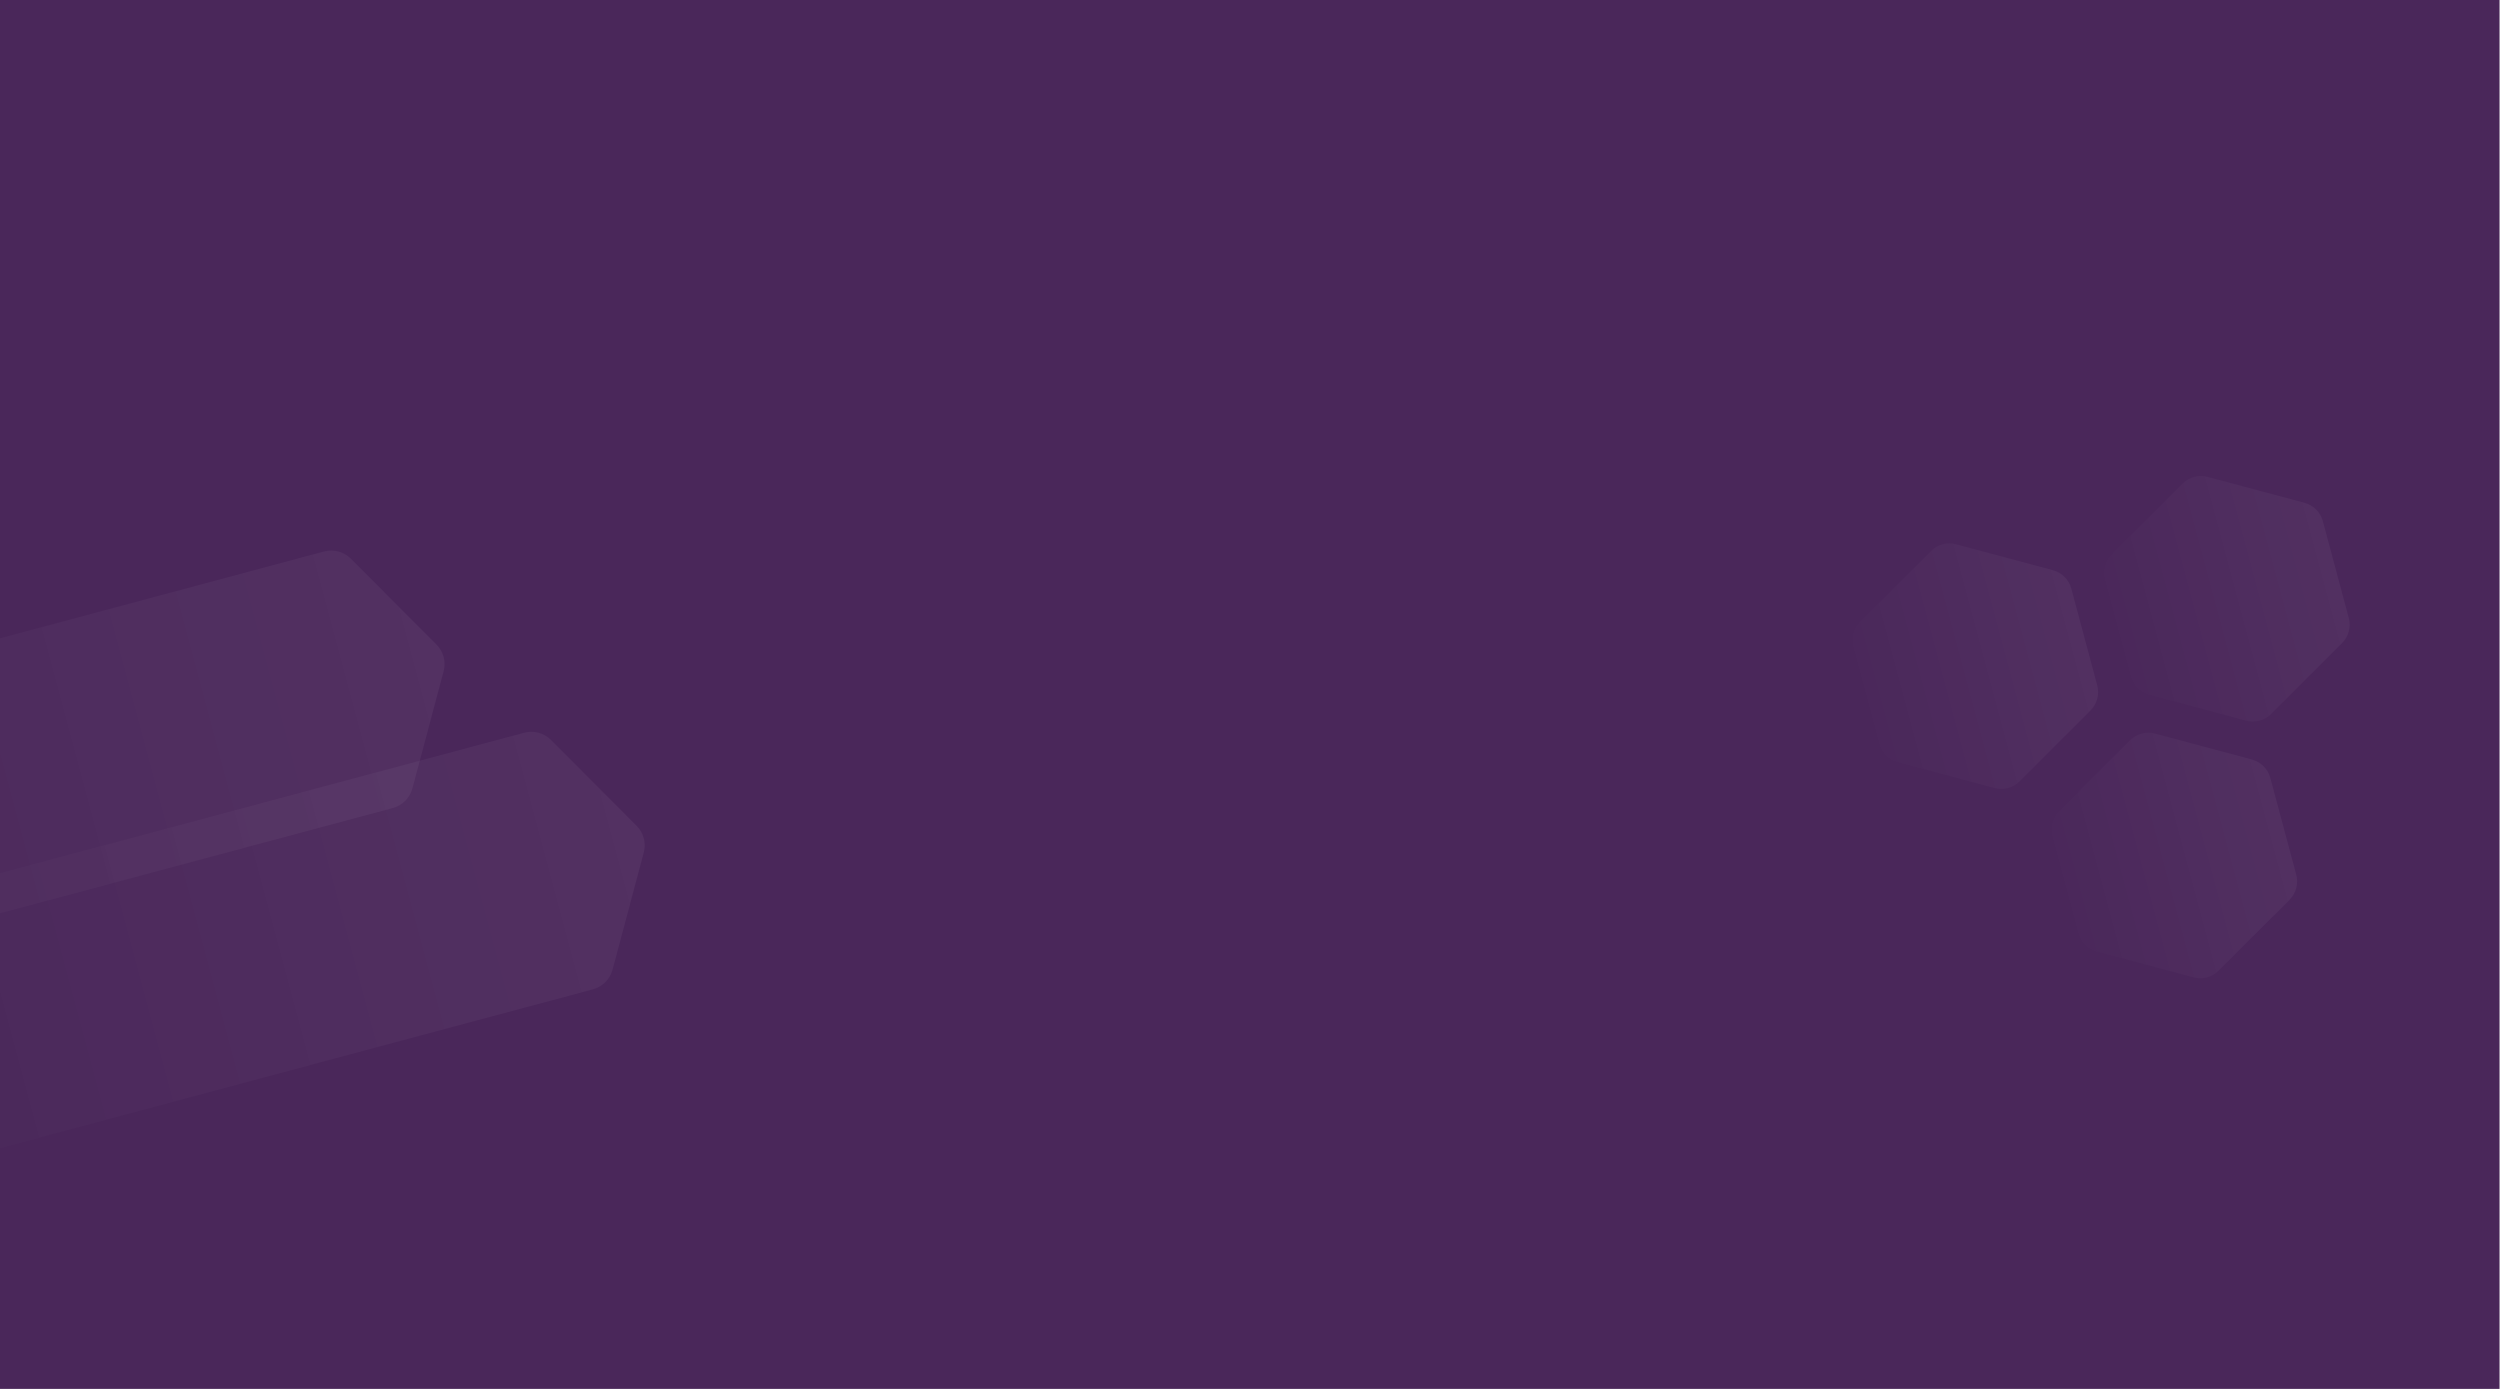
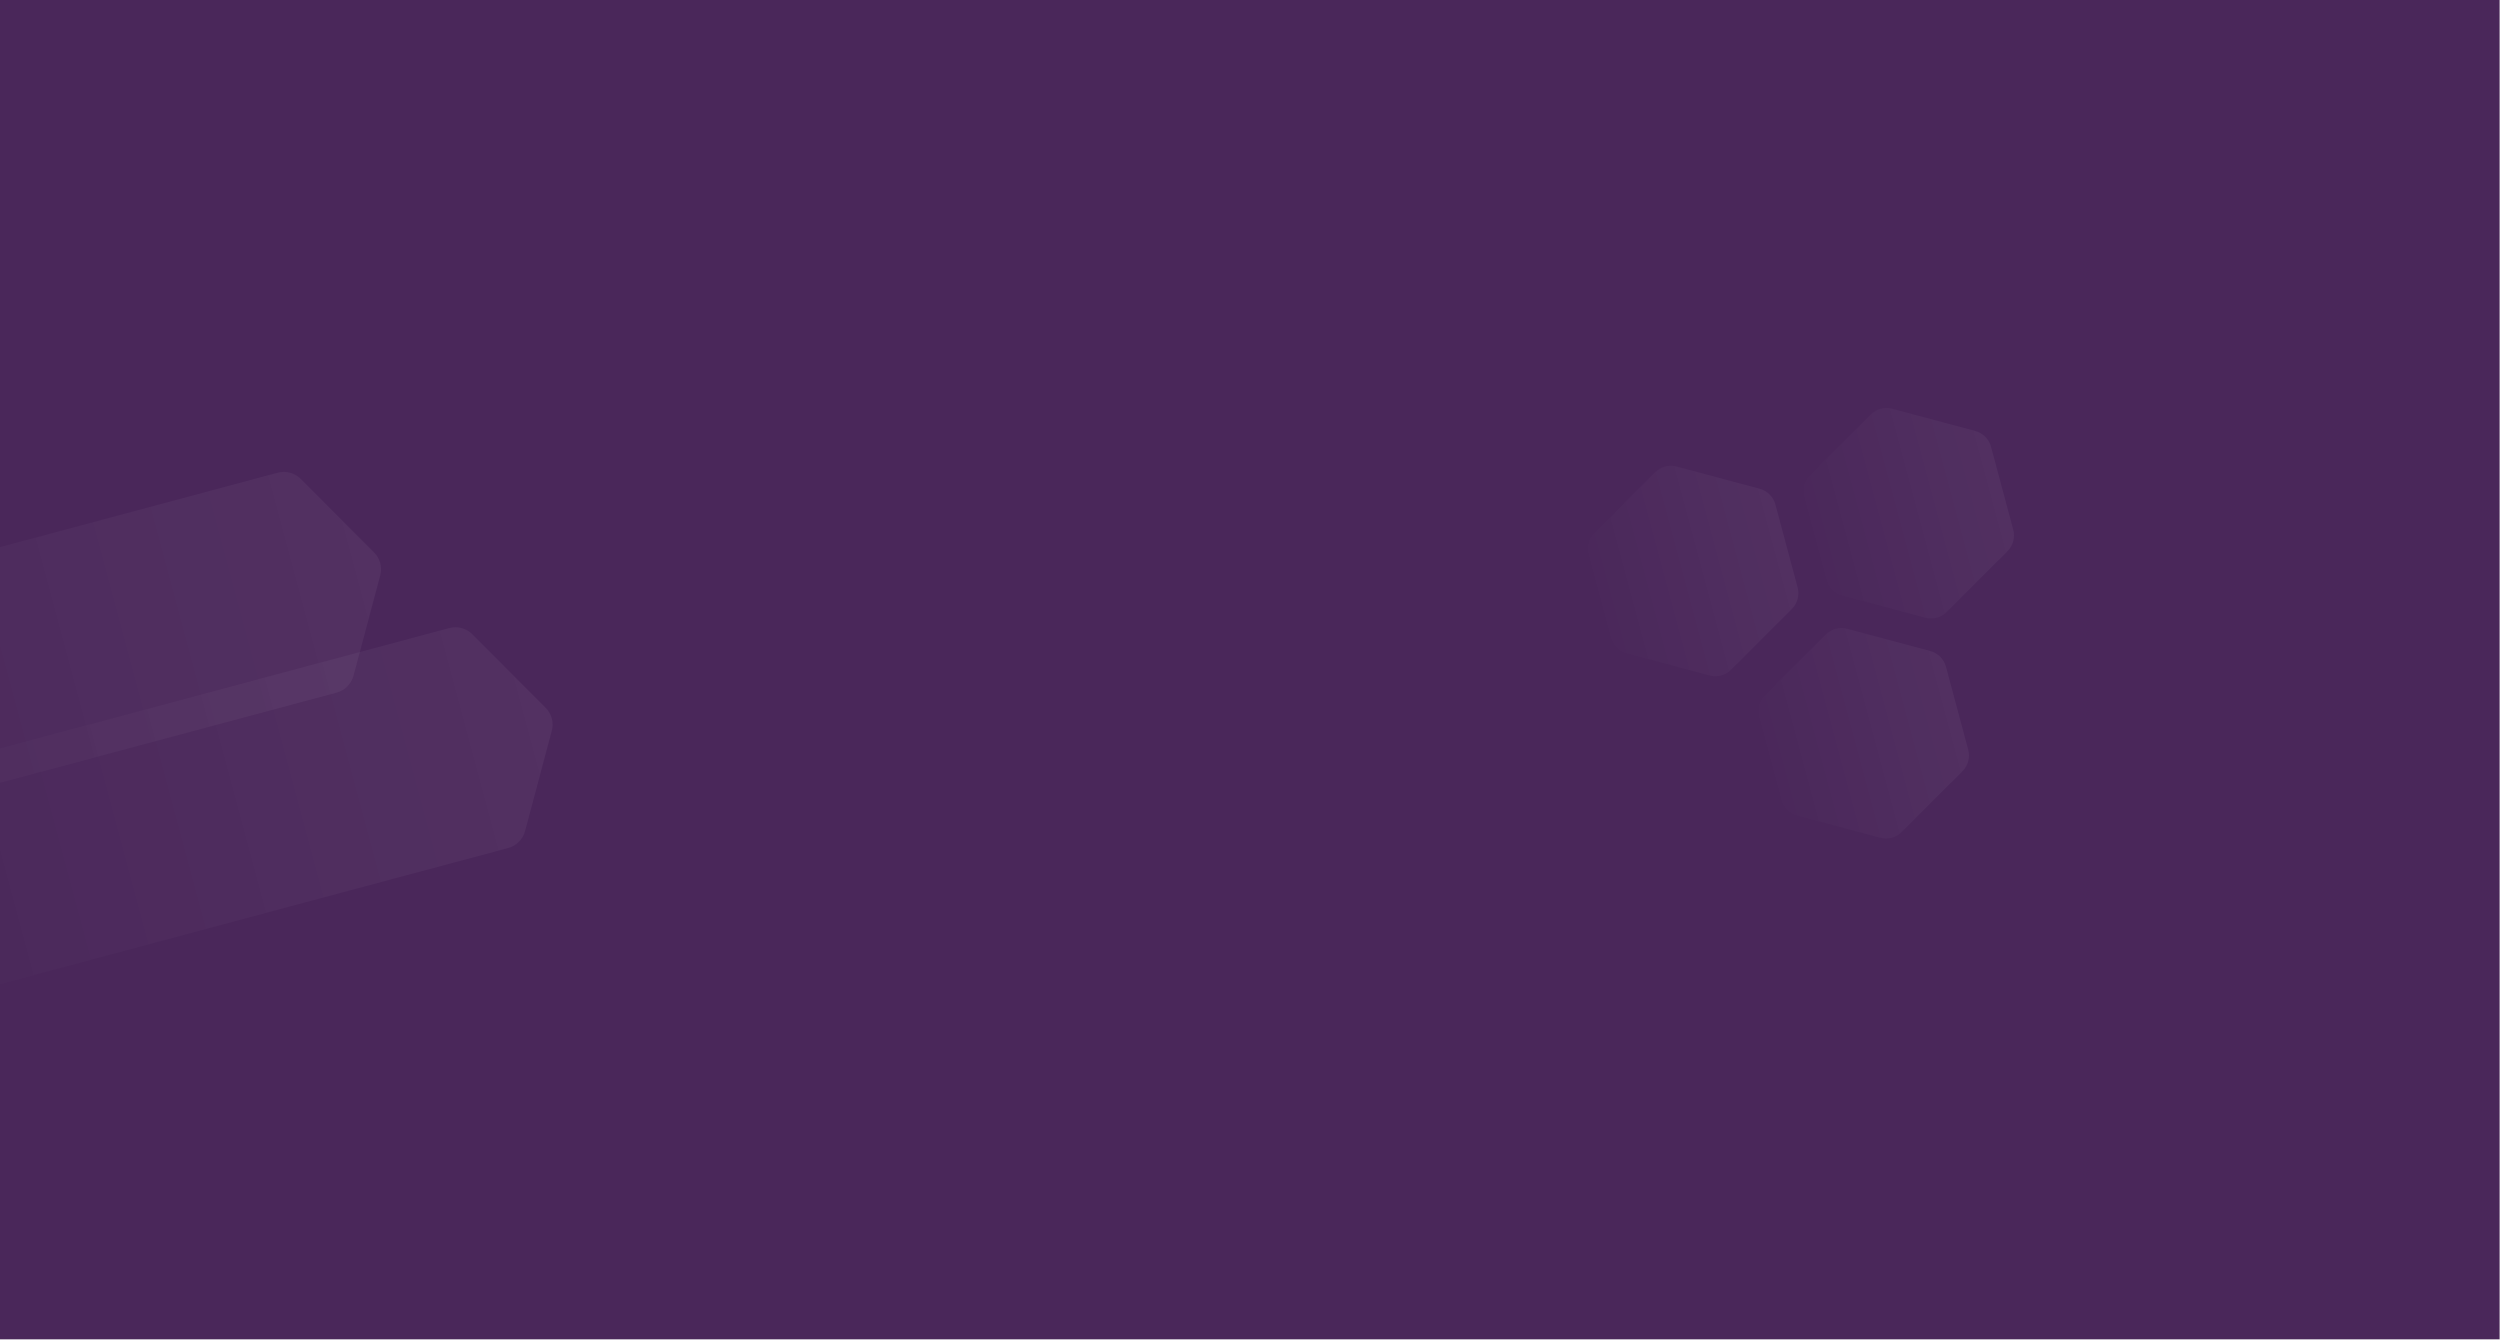
- <svg xmlns="http://www.w3.org/2000/svg" width="1440" height="800" viewBox="0 0 1440 800" fill="none">
-   <rect x="-0.286" width="1440" height="800" fill="#4A275A" d="M 800 300 Q 400 350 0 300 L 0 0 L 800 0 L 800 300 Z" />
+ <svg xmlns="http://www.w3.org/2000/svg" width="1680" height="900" viewBox="0 0 1680 900" fill="none">
+   <rect x="-0.286" width="1680" height="900" fill="#4A275A" d="M 800 300 Q 400 350 0 300 L 0 0 L 800 0 L 800 300 Z" />
  <mask id="mask0_25_837" style="mask-type:alpha" maskUnits="userSpaceOnUse" x="-1" y="0" width="1441" height="800">
-     <rect x="-0.286" width="1440" height="800" fill="white" />
+     <rect x="-0.286" width="1680" height="900" fill="white" />
  </mask>
  <g mask="url(#mask0_25_837)">
    <path opacity="0.05" fill-rule="evenodd" clip-rule="evenodd" d="M-111.097 532.732L301.912 422.066C307.44 420.585 313.338 422.169 317.38 426.221L366.686 475.643C370.714 479.681 372.288 485.557 370.819 491.067L352.829 558.521C351.355 564.051 347.039 568.372 341.511 569.853L-72.28 680.728L-111.097 532.732Z" fill="url(#paint0_linear_25_837)" />
    <path opacity="0.05" fill-rule="evenodd" clip-rule="evenodd" d="M-226.383 428.33L186.625 317.665C192.153 316.183 198.052 317.768 202.094 321.819L251.4 371.242C255.428 375.279 257.002 381.155 255.533 386.665L237.543 454.119C236.069 459.649 231.753 463.97 226.225 465.451L-187.566 576.326L-226.383 428.33Z" fill="url(#paint1_linear_25_837)" />
    <path opacity="0.05" fill-rule="evenodd" clip-rule="evenodd" d="M1112.26 317.391C1116.05 313.601 1121.58 312.121 1126.75 313.508L1182.47 328.437C1187.64 329.824 1191.69 333.867 1193.07 339.043L1208 394.757C1209.39 399.934 1207.91 405.457 1204.12 409.246L1163.33 450.032C1159.55 453.821 1154.02 455.301 1148.85 453.914L1093.13 438.986C1087.95 437.599 1083.91 433.555 1082.52 428.379L1067.6 372.665C1066.21 367.489 1067.69 361.965 1071.48 358.176L1112.26 317.391Z" fill="url(#paint2_linear_25_837)" />
    <path opacity="0.05" fill-rule="evenodd" clip-rule="evenodd" d="M1226.89 426.438C1230.68 422.649 1236.21 421.169 1241.38 422.556L1297.1 437.484C1302.27 438.871 1306.32 442.914 1307.7 448.091L1322.63 503.805C1324.02 508.981 1322.54 514.504 1318.75 518.294L1277.96 559.079C1274.17 562.869 1268.65 564.349 1263.47 562.962L1207.76 548.033C1202.58 546.646 1198.54 542.603 1197.15 537.426L1182.23 481.712C1180.84 476.536 1182.32 471.013 1186.11 467.223L1226.89 426.438Z" fill="url(#paint3_linear_25_837)" />
    <path opacity="0.05" fill-rule="evenodd" clip-rule="evenodd" d="M1257.15 278.568C1260.94 274.778 1266.47 273.298 1271.64 274.685L1327.36 289.614C1332.53 291.001 1336.58 295.044 1337.96 300.221L1352.89 355.935C1354.28 361.111 1352.8 366.634 1349.01 370.424L1308.22 411.209C1304.43 414.999 1298.91 416.478 1293.73 415.091L1238.02 400.163C1232.84 398.776 1228.8 394.733 1227.41 389.556L1212.48 333.842C1211.1 328.666 1212.58 323.143 1216.37 319.353L1257.15 278.568Z" fill="url(#paint4_linear_25_837)" />
  </g>
  <defs>
    <linearGradient id="paint0_linear_25_837" x1="353.446" y1="408.469" x2="-110.586" y2="532.806" gradientUnits="userSpaceOnUse">
      <stop stop-color="white" />
      <stop offset="1" stop-color="white" stop-opacity="0.01" />
    </linearGradient>
    <linearGradient id="paint1_linear_25_837" x1="238.16" y1="304.067" x2="-225.872" y2="428.404" gradientUnits="userSpaceOnUse">
      <stop stop-color="white" />
      <stop offset="1" stop-color="white" stop-opacity="0.01" />
    </linearGradient>
    <linearGradient id="paint2_linear_25_837" x1="1190.88" y1="292.048" x2="1046.38" y2="330.768" gradientUnits="userSpaceOnUse">
      <stop stop-color="white" />
      <stop offset="1" stop-color="white" stop-opacity="0.01" />
    </linearGradient>
    <linearGradient id="paint3_linear_25_837" x1="1305.51" y1="401.096" x2="1161.01" y2="439.815" gradientUnits="userSpaceOnUse">
      <stop stop-color="white" />
      <stop offset="1" stop-color="white" stop-opacity="0.01" />
    </linearGradient>
    <linearGradient id="paint4_linear_25_837" x1="1335.77" y1="253.226" x2="1191.27" y2="291.945" gradientUnits="userSpaceOnUse">
      <stop stop-color="white" />
      <stop offset="1" stop-color="white" stop-opacity="0.01" />
    </linearGradient>
  </defs>
</svg>
